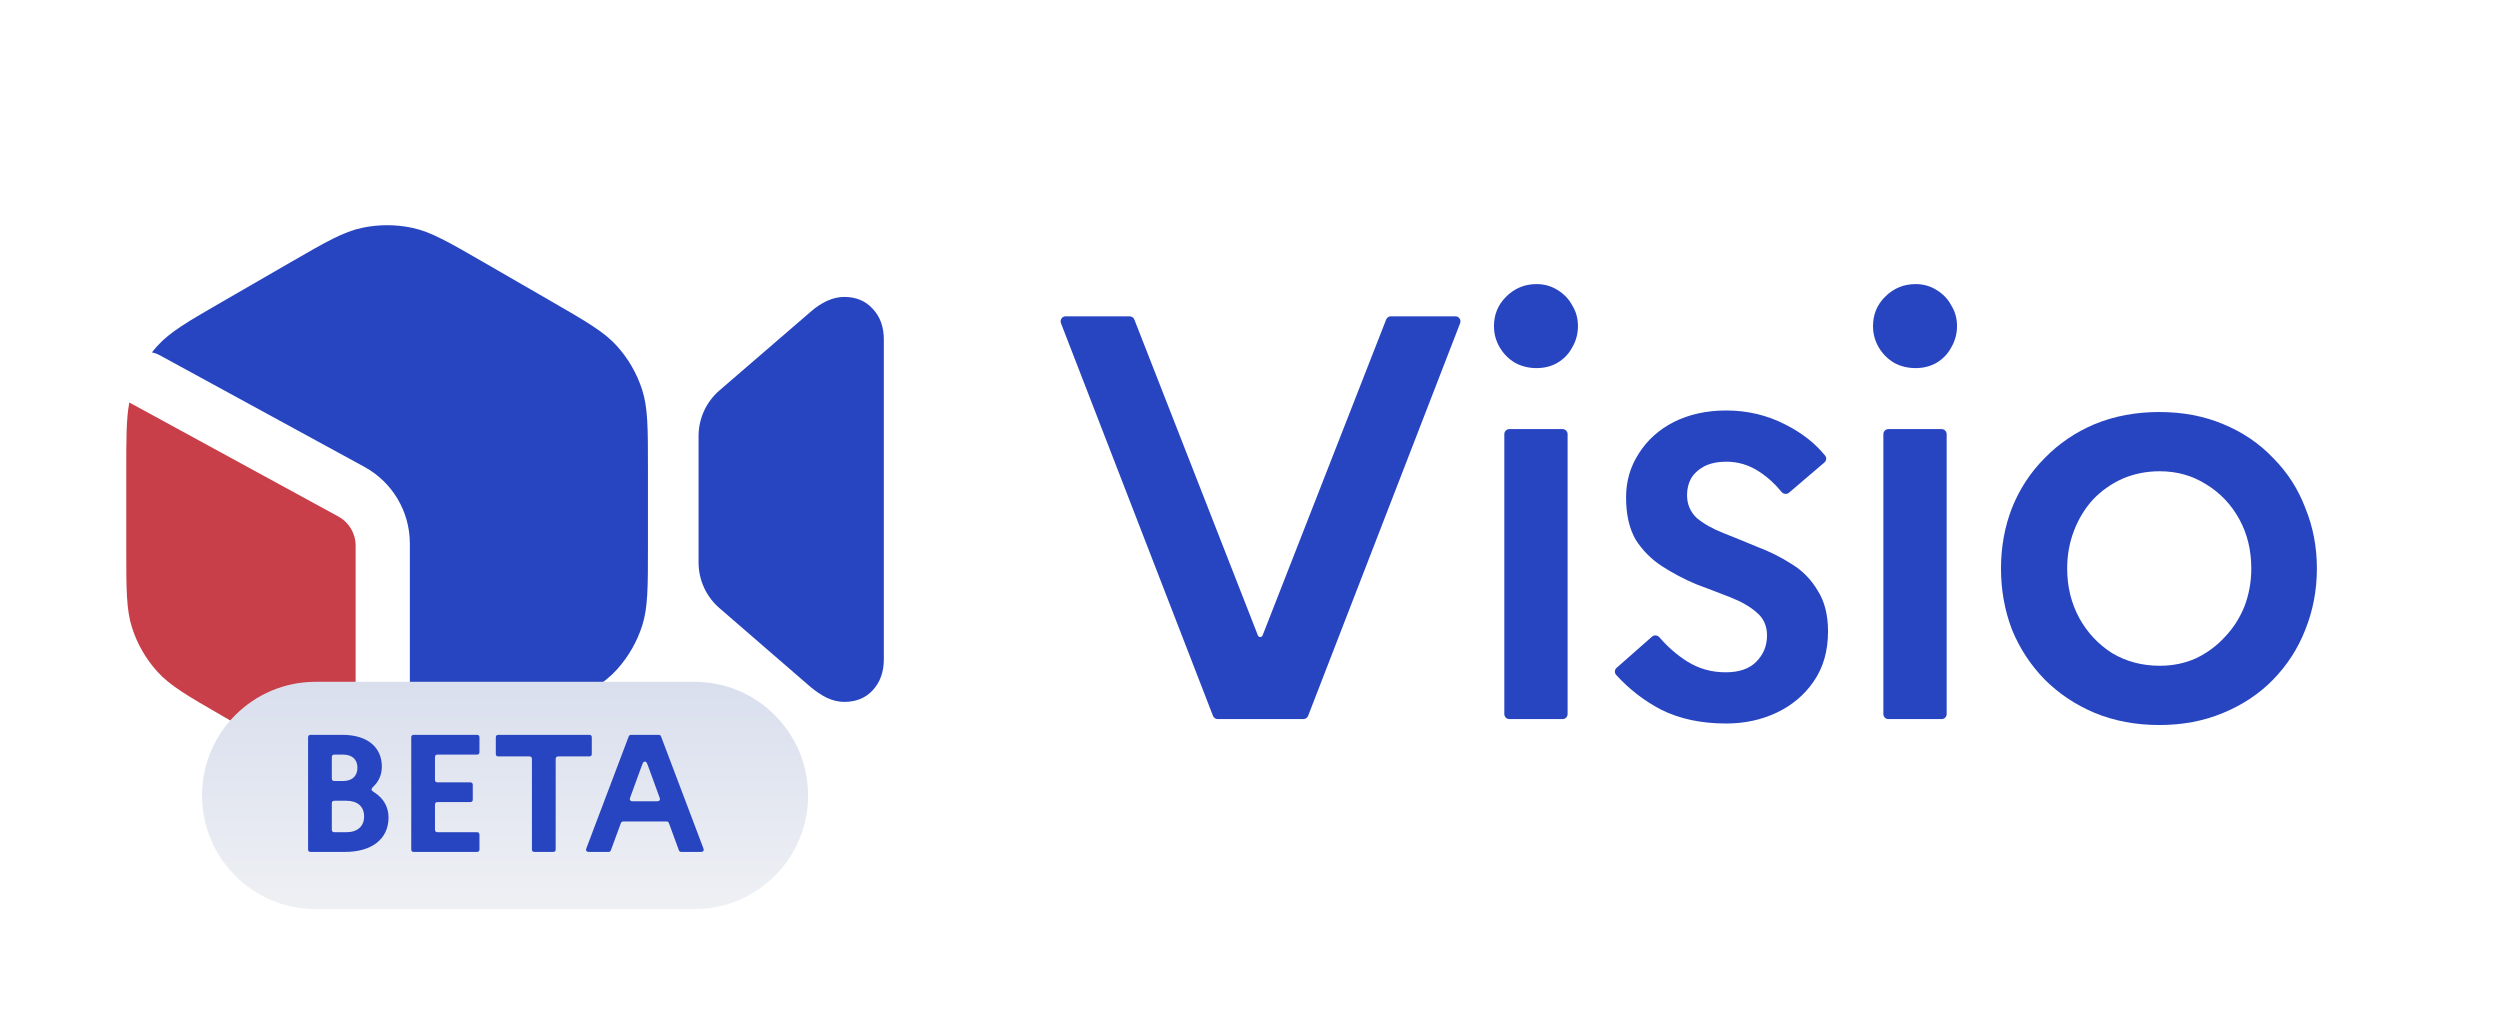
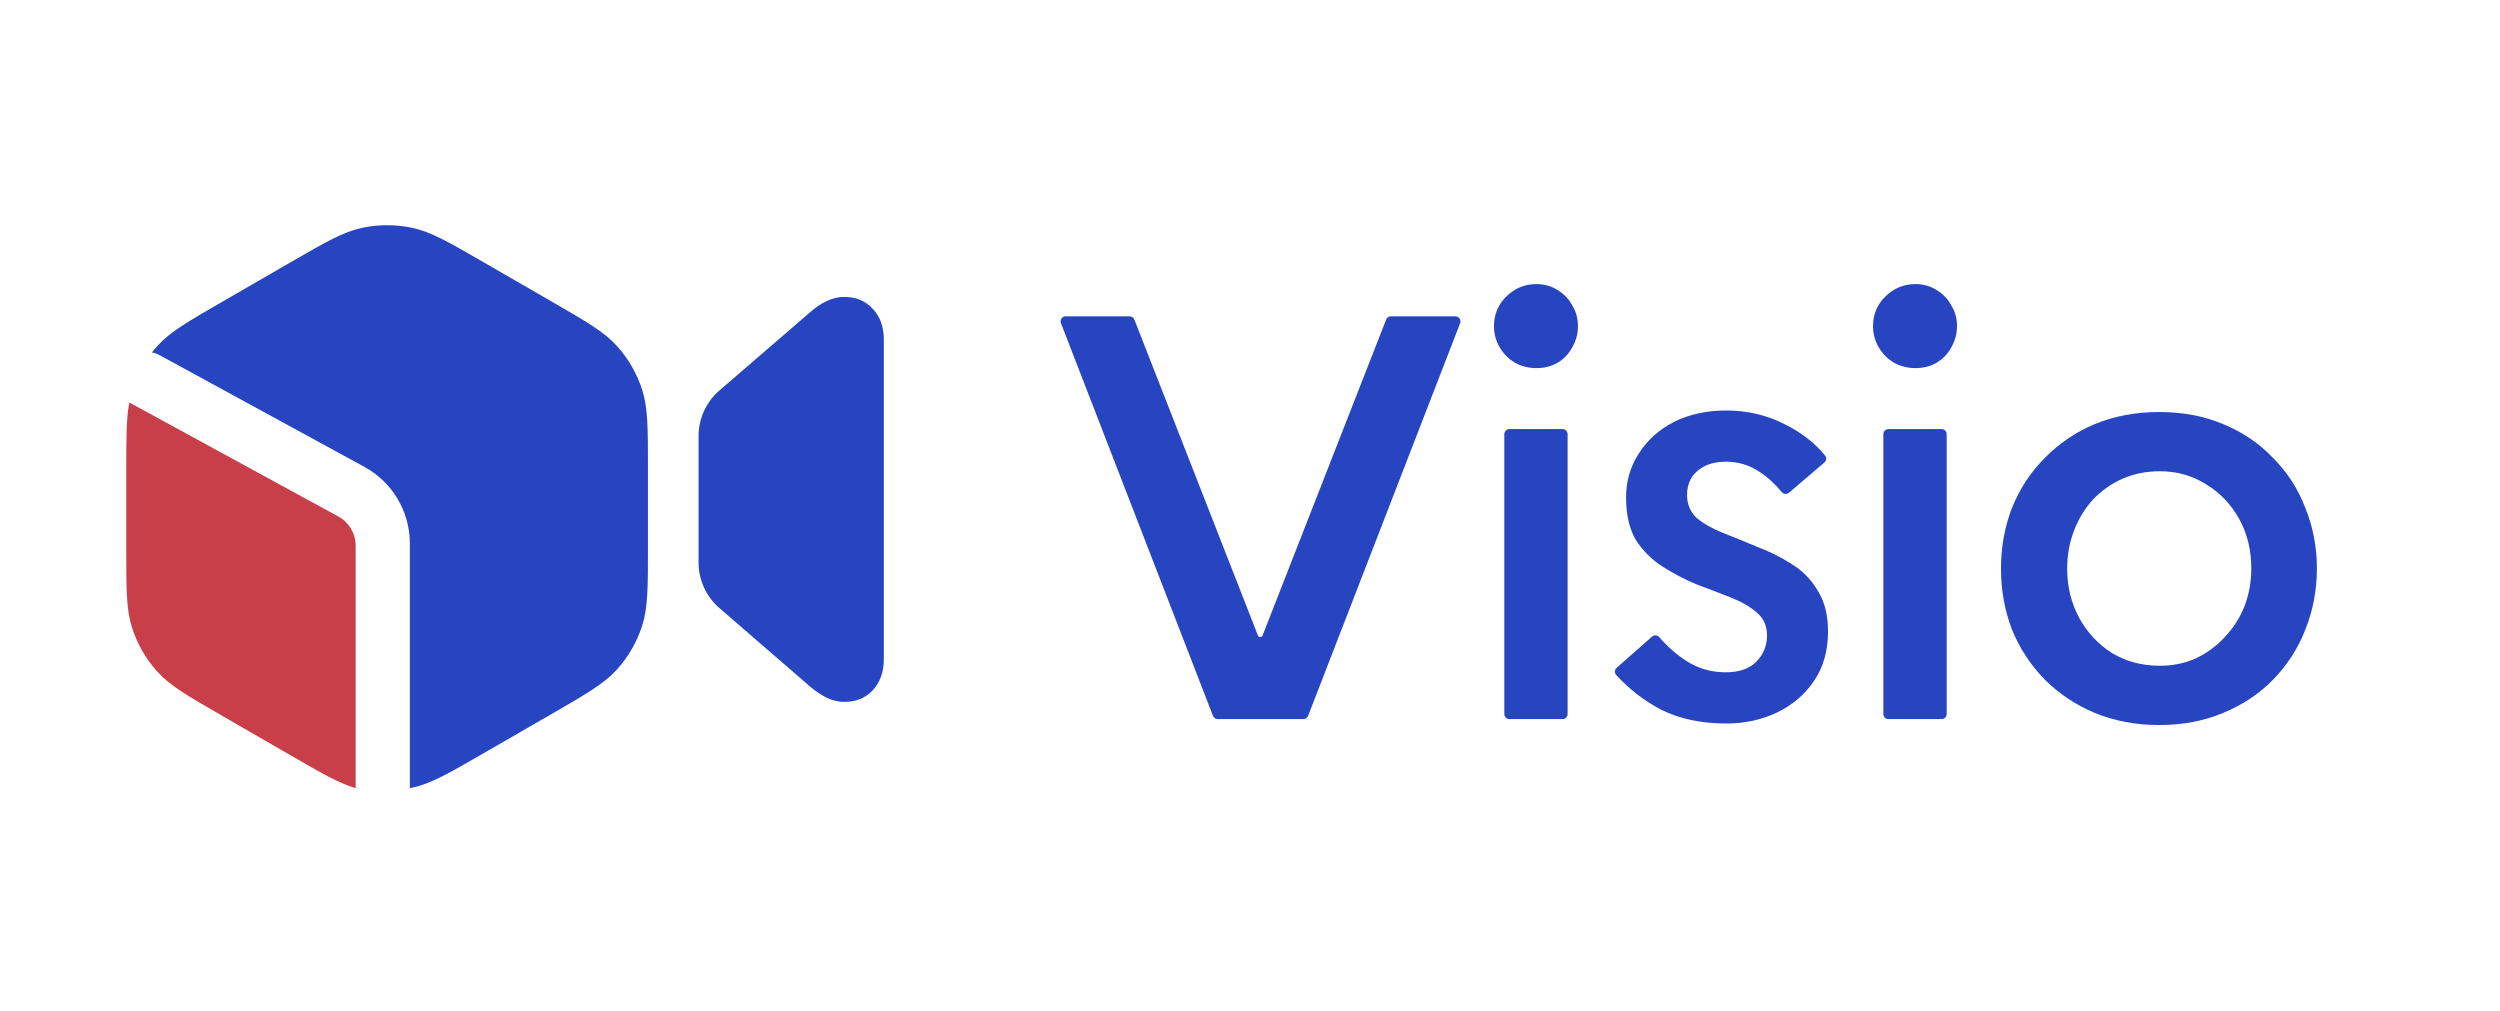
<svg xmlns="http://www.w3.org/2000/svg" width="99" height="40" viewBox="0 0 99 40" fill="none">
  <path d="M5.122 15.939C5 16.566 5 17.339 5 18.633V21.746C5 23.352 5 24.154 5.234 24.873C5.44 25.509 5.778 26.094 6.225 26.591C6.731 27.153 7.426 27.554 8.817 28.357L11.513 29.914C12.743 30.624 13.429 31.02 14.083 31.211V21.606C14.083 21.126 13.821 20.684 13.399 20.454L5.122 15.939Z" fill="#C83F49" />
  <path d="M27.663 17.267V22.275C27.663 22.968 27.964 23.626 28.487 24.079L32.092 27.199C32.303 27.377 32.522 27.523 32.749 27.637C32.984 27.742 33.211 27.795 33.43 27.795C33.901 27.795 34.278 27.641 34.562 27.332C34.854 27.016 35 26.607 35 26.104V13.449C35 12.946 34.854 12.54 34.562 12.232C34.278 11.916 33.901 11.758 33.43 11.758C33.211 11.758 32.984 11.81 32.749 11.916C32.522 12.021 32.303 12.167 32.092 12.354L28.49 15.461C27.965 15.914 27.663 16.573 27.663 17.267Z" fill="#2845C1" />
  <path d="M6.327 14.068C6.227 14.013 6.122 13.976 6.015 13.956C6.082 13.87 6.152 13.787 6.226 13.705C6.731 13.144 7.426 12.742 8.817 11.94L11.513 10.383C12.903 9.58 13.599 9.179 14.338 9.022C14.992 8.883 15.668 8.883 16.322 9.022C17.061 9.179 17.756 9.58 19.146 10.383L21.811 11.921C21.821 11.927 21.832 11.933 21.843 11.94C23.233 12.742 23.928 13.144 24.434 13.705C24.881 14.202 25.219 14.788 25.426 15.424C25.659 16.142 25.659 16.945 25.659 18.551V21.664C25.659 23.269 25.659 24.072 25.426 24.791C25.219 25.427 24.881 26.012 24.434 26.509C23.928 27.07 23.233 27.472 21.843 28.275C21.831 28.282 21.819 28.288 21.807 28.295L19.146 29.831C17.756 30.634 17.061 31.035 16.322 31.192C16.291 31.199 16.261 31.205 16.23 31.211L16.23 21.523C16.23 20.257 15.539 19.093 14.428 18.487L6.327 14.068Z" fill="#2845C1" />
-   <rect x="8" y="27" width="24" height="9" rx="4.5" fill="#EEF1F4" />
-   <rect x="8" y="27" width="24" height="9" rx="4.5" fill="url(#paint0_linear_3435_96)" fill-opacity="0.1" />
-   <path d="M12.342 33.736C12.293 33.736 12.268 33.736 12.249 33.727C12.232 33.718 12.218 33.705 12.21 33.688C12.2 33.669 12.2 33.644 12.2 33.594V29.243C12.2 29.193 12.2 29.168 12.21 29.149C12.218 29.132 12.232 29.118 12.249 29.11C12.268 29.1 12.293 29.1 12.342 29.1H13.564C14.531 29.1 15.121 29.577 15.121 30.358C15.121 30.648 15.02 30.907 14.826 31.107C14.757 31.178 14.723 31.213 14.717 31.236C14.711 31.262 14.712 31.274 14.724 31.297C14.734 31.319 14.774 31.345 14.853 31.398C15.198 31.628 15.386 31.97 15.386 32.372C15.386 33.22 14.73 33.736 13.664 33.736H12.342ZM13.584 29.882H13.283C13.233 29.882 13.208 29.882 13.189 29.891C13.172 29.9 13.159 29.913 13.15 29.93C13.14 29.949 13.14 29.974 13.14 30.024V30.786C13.14 30.835 13.14 30.86 13.15 30.88C13.159 30.896 13.172 30.91 13.189 30.918C13.208 30.928 13.233 30.928 13.283 30.928H13.584C13.942 30.928 14.154 30.736 14.154 30.398C14.154 30.074 13.942 29.882 13.584 29.882ZM13.717 31.71H13.283C13.233 31.71 13.208 31.71 13.189 31.719C13.172 31.728 13.159 31.741 13.15 31.758C13.14 31.777 13.14 31.802 13.14 31.852V32.812C13.14 32.862 13.14 32.887 13.15 32.906C13.159 32.923 13.172 32.937 13.189 32.945C13.208 32.955 13.233 32.955 13.283 32.955H13.717C14.154 32.955 14.419 32.723 14.419 32.332C14.419 31.935 14.154 31.71 13.717 31.71Z" fill="#2845C1" />
-   <path d="M16.427 33.736C16.377 33.736 16.352 33.736 16.333 33.727C16.317 33.718 16.303 33.705 16.294 33.688C16.285 33.669 16.285 33.644 16.285 33.594V29.243C16.285 29.193 16.285 29.168 16.294 29.149C16.303 29.132 16.317 29.118 16.333 29.11C16.352 29.1 16.377 29.1 16.427 29.1H18.844C18.894 29.1 18.919 29.1 18.938 29.11C18.955 29.118 18.969 29.132 18.977 29.149C18.987 29.168 18.987 29.193 18.987 29.243V29.739C18.987 29.789 18.987 29.814 18.977 29.833C18.969 29.85 18.955 29.863 18.938 29.872C18.919 29.882 18.894 29.882 18.844 29.882H17.368C17.318 29.882 17.293 29.882 17.274 29.891C17.257 29.9 17.243 29.913 17.235 29.93C17.225 29.949 17.225 29.974 17.225 30.024V30.839C17.225 30.889 17.225 30.913 17.235 30.933C17.243 30.949 17.257 30.963 17.274 30.971C17.293 30.981 17.318 30.981 17.368 30.981H18.579C18.629 30.981 18.654 30.981 18.673 30.991C18.69 30.999 18.704 31.013 18.712 31.03C18.722 31.049 18.722 31.074 18.722 31.124V31.62C18.722 31.67 18.722 31.695 18.712 31.714C18.704 31.731 18.69 31.744 18.673 31.753C18.654 31.763 18.629 31.763 18.579 31.763H17.368C17.318 31.763 17.293 31.763 17.274 31.772C17.257 31.781 17.243 31.794 17.235 31.811C17.225 31.83 17.225 31.855 17.225 31.905V32.812C17.225 32.862 17.225 32.887 17.235 32.906C17.243 32.923 17.257 32.937 17.274 32.945C17.293 32.955 17.318 32.955 17.368 32.955H18.844C18.894 32.955 18.919 32.955 18.938 32.965C18.955 32.973 18.969 32.987 18.977 33.004C18.987 33.023 18.987 33.047 18.987 33.097V33.594C18.987 33.644 18.987 33.669 18.977 33.688C18.969 33.705 18.955 33.718 18.938 33.727C18.919 33.736 18.894 33.736 18.844 33.736H16.427Z" fill="#2845C1" />
-   <path d="M19.776 29.954C19.726 29.954 19.701 29.954 19.682 29.945C19.666 29.936 19.652 29.923 19.643 29.906C19.634 29.887 19.634 29.862 19.634 29.812V29.243C19.634 29.193 19.634 29.168 19.643 29.149C19.652 29.132 19.666 29.118 19.682 29.11C19.701 29.1 19.726 29.1 19.776 29.1H23.293C23.343 29.1 23.368 29.1 23.387 29.11C23.404 29.118 23.417 29.132 23.426 29.149C23.435 29.168 23.435 29.193 23.435 29.243V29.812C23.435 29.862 23.435 29.887 23.426 29.906C23.417 29.923 23.404 29.936 23.387 29.945C23.368 29.954 23.343 29.954 23.293 29.954H22.147C22.097 29.954 22.073 29.954 22.053 29.964C22.037 29.973 22.023 29.986 22.015 30.003C22.005 30.022 22.005 30.047 22.005 30.097V33.594C22.005 33.644 22.005 33.669 21.995 33.688C21.987 33.705 21.973 33.718 21.956 33.727C21.937 33.736 21.912 33.736 21.862 33.736H21.207C21.157 33.736 21.132 33.736 21.113 33.727C21.096 33.718 21.083 33.705 21.074 33.688C21.064 33.669 21.064 33.644 21.064 33.594V30.097C21.064 30.047 21.064 30.022 21.055 30.003C21.046 29.986 21.032 29.973 21.016 29.964C20.997 29.954 20.972 29.954 20.922 29.954H19.776Z" fill="#2845C1" />
-   <path d="M23.372 33.736C23.303 33.736 23.268 33.736 23.246 33.722C23.227 33.709 23.213 33.689 23.208 33.667C23.202 33.641 23.215 33.608 23.239 33.543L24.886 29.192C24.899 29.159 24.905 29.142 24.916 29.13C24.926 29.119 24.938 29.111 24.951 29.106C24.966 29.1 24.984 29.1 25.02 29.1H26.055C26.09 29.1 26.108 29.1 26.123 29.106C26.137 29.111 26.149 29.119 26.158 29.13C26.169 29.142 26.175 29.159 26.188 29.192L27.835 33.543C27.86 33.608 27.872 33.641 27.866 33.667C27.861 33.689 27.848 33.709 27.828 33.722C27.806 33.736 27.771 33.736 27.702 33.736H27.008C26.972 33.736 26.954 33.736 26.939 33.73C26.925 33.725 26.913 33.717 26.903 33.706C26.892 33.694 26.886 33.677 26.874 33.643L26.499 32.624C26.486 32.591 26.48 32.574 26.469 32.561C26.46 32.55 26.448 32.542 26.434 32.537C26.419 32.531 26.401 32.531 26.365 32.531H24.709C24.674 32.531 24.656 32.531 24.64 32.537C24.627 32.542 24.615 32.55 24.605 32.561C24.594 32.574 24.588 32.591 24.576 32.624L24.201 33.643C24.188 33.677 24.182 33.694 24.171 33.706C24.162 33.717 24.149 33.725 24.136 33.73C24.121 33.736 24.103 33.736 24.067 33.736H23.372ZM24.971 31.538C24.948 31.602 24.936 31.635 24.942 31.66C24.947 31.683 24.961 31.703 24.98 31.715C25.002 31.73 25.037 31.73 25.105 31.73H25.969C26.038 31.73 26.072 31.73 26.094 31.715C26.114 31.703 26.127 31.683 26.133 31.66C26.139 31.635 26.127 31.602 26.103 31.538L25.671 30.354C25.63 30.241 25.609 30.185 25.579 30.169C25.553 30.155 25.522 30.155 25.495 30.169C25.465 30.185 25.445 30.241 25.403 30.354L24.971 31.538Z" fill="#2845C1" />
  <path d="M42.014 12.798C41.963 12.667 42.06 12.526 42.2 12.526H44.734C44.816 12.526 44.89 12.577 44.92 12.653L49.813 25.162C49.846 25.247 49.966 25.247 49.999 25.162L54.892 12.653C54.922 12.577 54.996 12.526 55.078 12.526H57.635C57.775 12.526 57.872 12.667 57.821 12.799L51.801 28.349C51.771 28.425 51.697 28.476 51.615 28.476H48.22C48.138 28.476 48.064 28.425 48.034 28.348L42.014 12.798Z" fill="#2845C1" />
  <path d="M59.771 28.476C59.66 28.476 59.571 28.387 59.571 28.276V17.192C59.571 17.082 59.66 16.992 59.771 16.992H61.877C61.988 16.992 62.077 17.082 62.077 17.192V28.276C62.077 28.387 61.988 28.476 61.877 28.476H59.771ZM60.847 14.577C60.543 14.577 60.262 14.509 60.004 14.372C59.746 14.22 59.541 14.015 59.389 13.757C59.237 13.498 59.161 13.217 59.161 12.914C59.161 12.458 59.32 12.07 59.639 11.752C59.974 11.417 60.376 11.25 60.847 11.25C61.151 11.25 61.424 11.326 61.667 11.478C61.925 11.63 62.123 11.835 62.26 12.093C62.412 12.336 62.487 12.61 62.487 12.914C62.487 13.217 62.412 13.498 62.26 13.757C62.123 14.015 61.925 14.22 61.667 14.372C61.424 14.509 61.151 14.577 60.847 14.577Z" fill="#2845C1" />
  <path d="M66.807 19.605C66.807 19.969 66.936 20.273 67.195 20.516C67.468 20.744 67.817 20.941 68.243 21.108C68.668 21.276 69.116 21.458 69.587 21.655C70.073 21.838 70.529 22.066 70.954 22.339C71.379 22.597 71.721 22.947 71.98 23.387C72.253 23.812 72.39 24.352 72.39 25.005C72.39 25.78 72.2 26.44 71.82 26.987C71.456 27.519 70.969 27.929 70.362 28.218C69.754 28.506 69.086 28.651 68.357 28.651C67.369 28.651 66.511 28.468 65.782 28.104C65.11 27.754 64.516 27.294 63.998 26.725C63.925 26.644 63.934 26.519 64.016 26.447L65.419 25.212C65.505 25.136 65.636 25.148 65.711 25.235C66.041 25.617 66.406 25.936 66.807 26.19C67.263 26.478 67.772 26.623 68.334 26.623C68.865 26.623 69.268 26.486 69.541 26.212C69.83 25.924 69.974 25.575 69.974 25.164C69.974 24.785 69.838 24.481 69.564 24.253C69.306 24.025 68.964 23.828 68.539 23.66C68.114 23.493 67.658 23.319 67.172 23.137C66.701 22.939 66.253 22.703 65.827 22.43C65.402 22.157 65.053 21.807 64.779 21.382C64.521 20.941 64.392 20.379 64.392 19.696C64.392 19.058 64.559 18.481 64.893 17.964C65.227 17.432 65.691 17.015 66.283 16.711C66.891 16.407 67.582 16.255 68.357 16.255C69.192 16.255 69.967 16.438 70.681 16.802C71.345 17.134 71.877 17.549 72.277 18.045C72.343 18.126 72.328 18.244 72.249 18.312L70.845 19.51C70.756 19.586 70.623 19.57 70.549 19.479C70.29 19.16 69.992 18.89 69.655 18.671C69.26 18.412 68.828 18.283 68.357 18.283C68.022 18.283 67.734 18.344 67.491 18.465C67.263 18.587 67.088 18.746 66.967 18.944C66.86 19.141 66.807 19.362 66.807 19.605Z" fill="#2845C1" />
  <path d="M74.781 28.476C74.671 28.476 74.581 28.387 74.581 28.276V17.192C74.581 17.082 74.671 16.992 74.781 16.992H76.888C76.998 16.992 77.088 17.082 77.088 17.192V28.276C77.088 28.387 76.998 28.476 76.888 28.476H74.781ZM75.857 14.577C75.553 14.577 75.272 14.509 75.014 14.372C74.756 14.22 74.551 14.015 74.399 13.757C74.247 13.498 74.171 13.217 74.171 12.914C74.171 12.458 74.33 12.07 74.649 11.752C74.984 11.417 75.386 11.25 75.857 11.25C76.161 11.25 76.434 11.326 76.677 11.478C76.936 11.63 77.133 11.835 77.27 12.093C77.422 12.336 77.498 12.61 77.498 12.914C77.498 13.217 77.422 13.498 77.27 13.757C77.133 14.015 76.936 14.22 76.677 14.372C76.434 14.509 76.161 14.577 75.857 14.577Z" fill="#2845C1" />
  <path d="M85.528 26.364C86.045 26.364 86.523 26.265 86.964 26.068C87.404 25.855 87.784 25.574 88.103 25.225C88.437 24.875 88.695 24.473 88.878 24.017C89.06 23.546 89.151 23.045 89.151 22.513C89.151 21.784 88.992 21.131 88.673 20.554C88.354 19.976 87.921 19.521 87.374 19.186C86.827 18.837 86.212 18.662 85.528 18.662C84.996 18.662 84.503 18.761 84.047 18.959C83.607 19.156 83.219 19.43 82.885 19.779C82.566 20.128 82.315 20.538 82.133 21.009C81.951 21.48 81.86 21.982 81.86 22.513C81.86 23.227 82.019 23.88 82.338 24.473C82.657 25.05 83.09 25.513 83.637 25.863C84.199 26.197 84.829 26.364 85.528 26.364ZM85.505 16.316C86.432 16.316 87.275 16.475 88.035 16.794C88.809 17.113 89.47 17.561 90.017 18.138C90.579 18.7 91.004 19.361 91.293 20.121C91.597 20.865 91.749 21.663 91.749 22.513C91.749 23.364 91.597 24.169 91.293 24.928C91.004 25.673 90.579 26.334 90.017 26.911C89.47 27.473 88.809 27.913 88.035 28.232C87.275 28.551 86.432 28.711 85.505 28.711C84.579 28.711 83.728 28.551 82.953 28.232C82.194 27.913 81.533 27.473 80.971 26.911C80.409 26.334 79.976 25.673 79.672 24.928C79.384 24.169 79.239 23.364 79.239 22.513C79.239 21.663 79.384 20.865 79.672 20.121C79.976 19.361 80.409 18.7 80.971 18.138C81.533 17.561 82.194 17.113 82.953 16.794C83.728 16.475 84.579 16.316 85.505 16.316Z" fill="#2845C1" />
-   <defs>
-     <linearGradient id="paint0_linear_3435_96" x1="20" y1="27" x2="20" y2="36" gradientUnits="userSpaceOnUse">
-       <stop stop-color="#2845C1" />
-       <stop offset="1" stop-color="#EEF1F4" />
-     </linearGradient>
-   </defs>
</svg>
